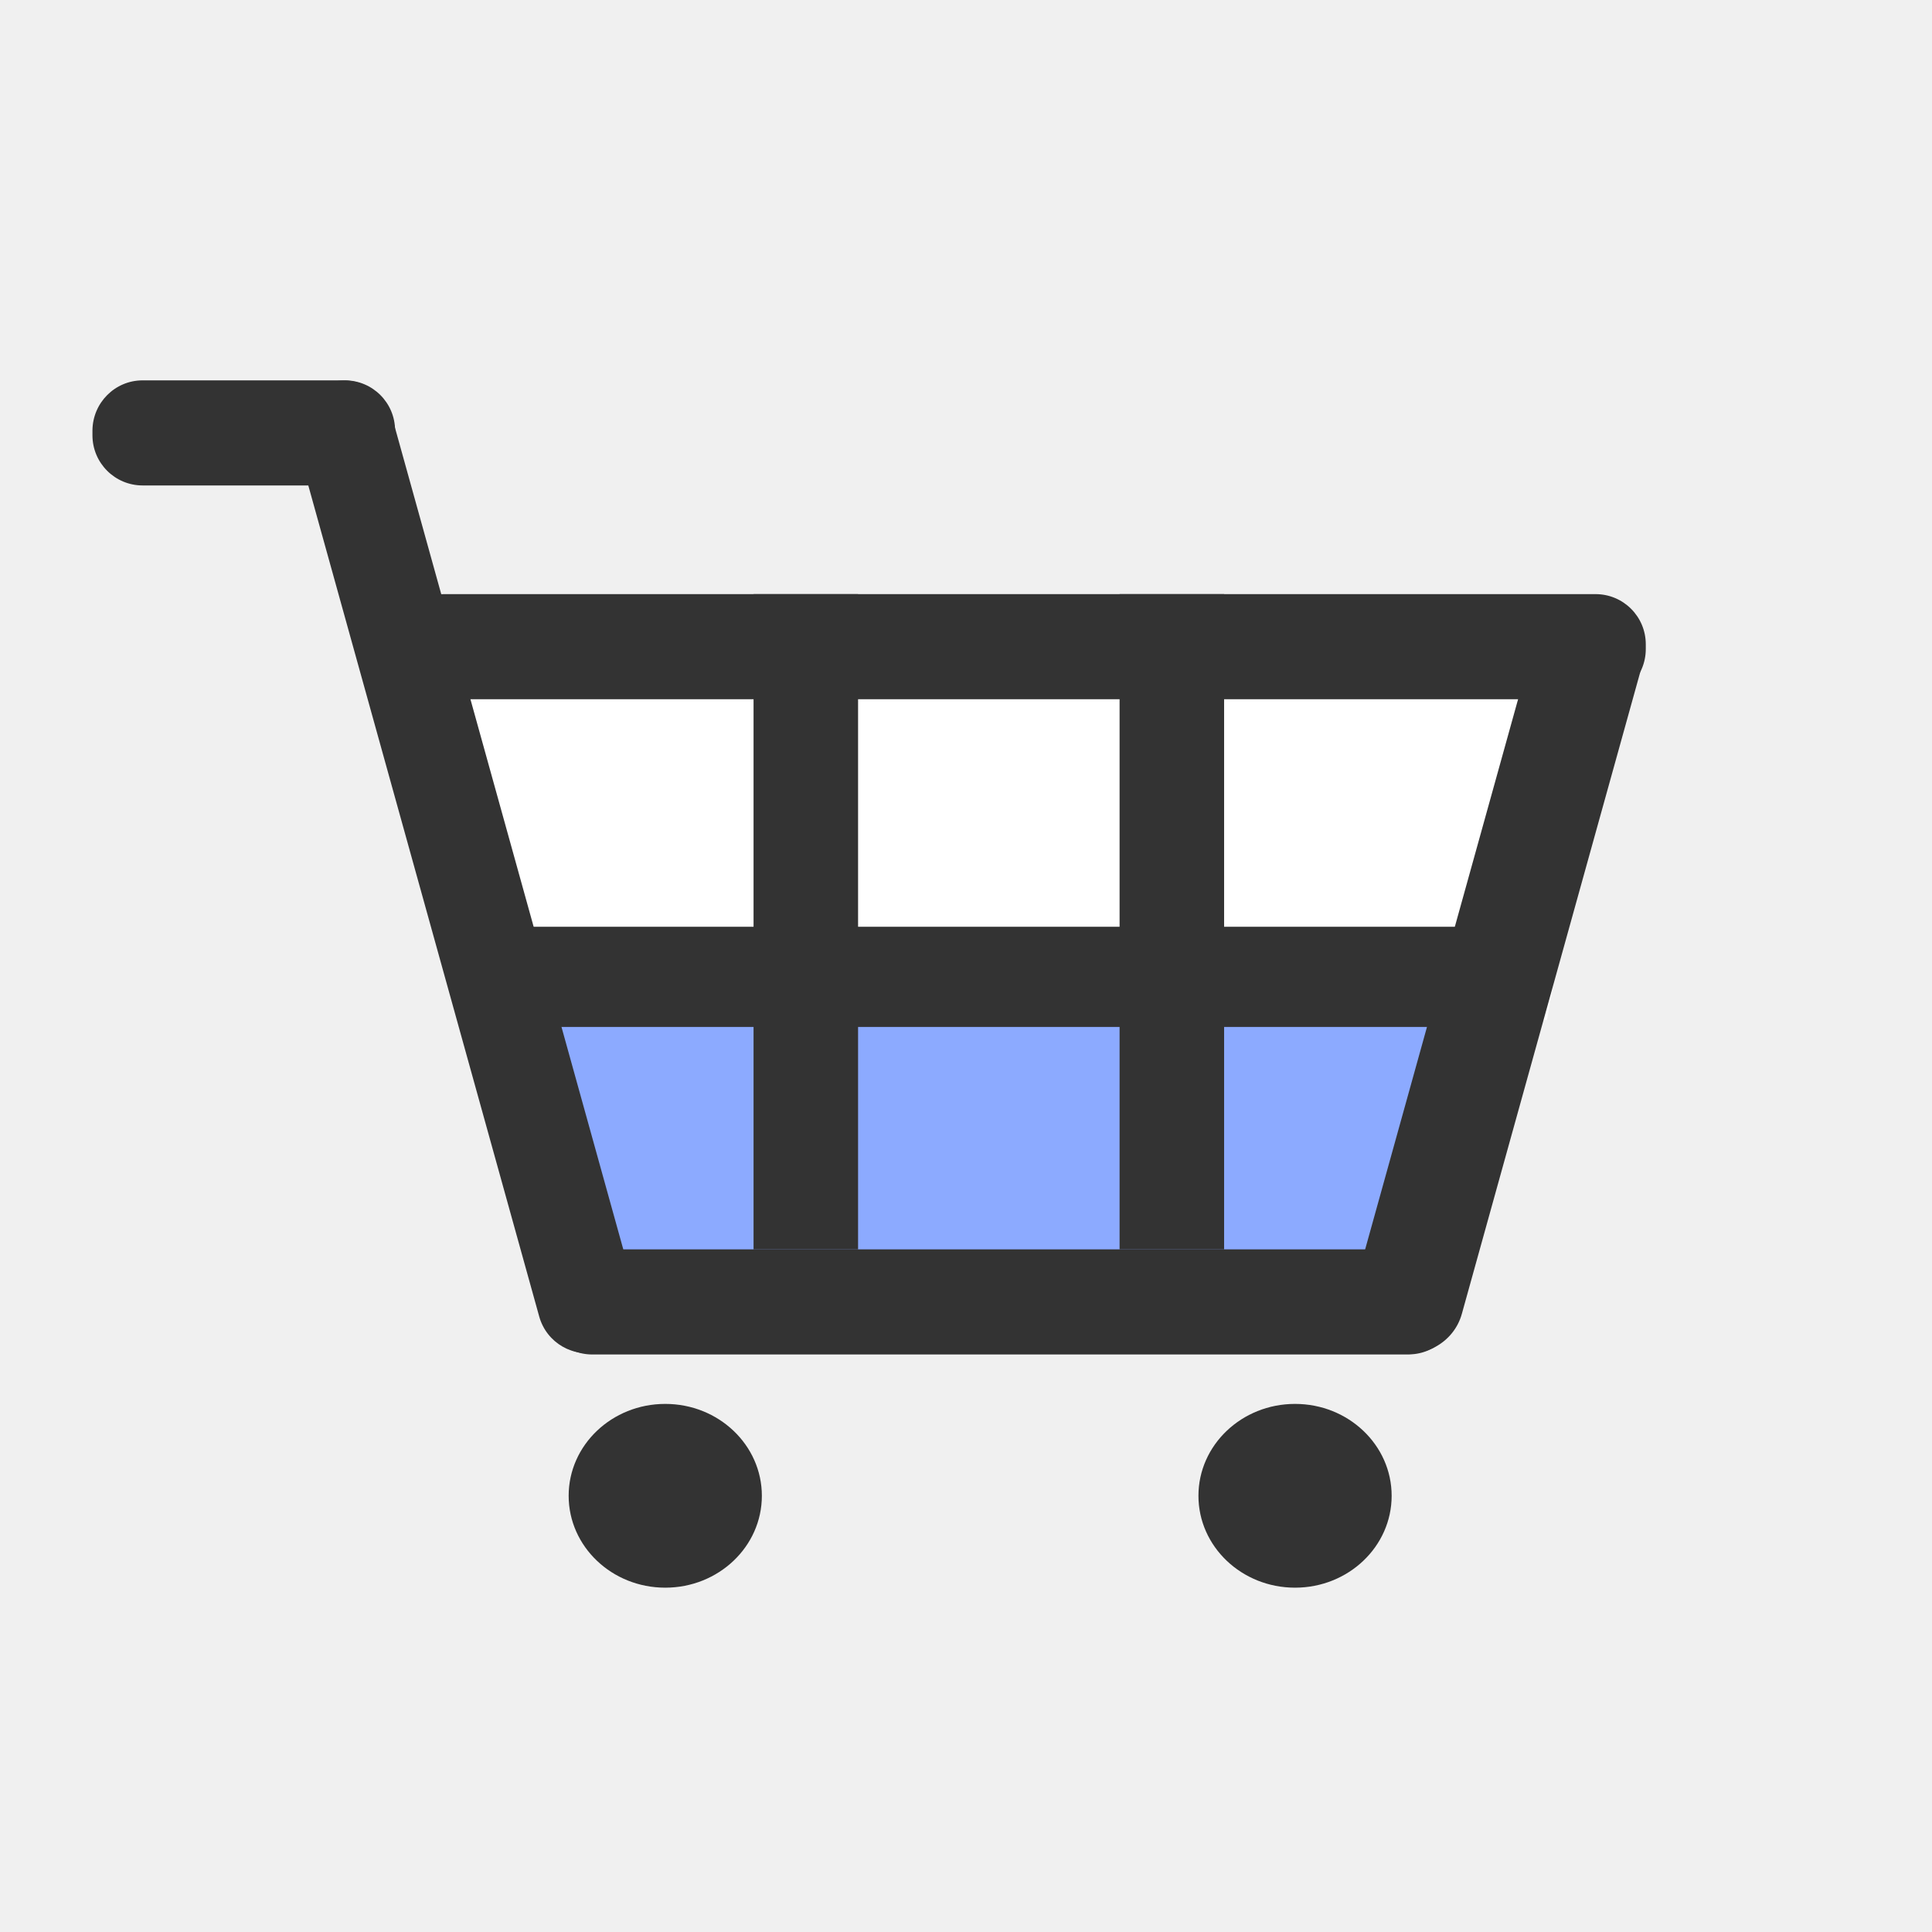
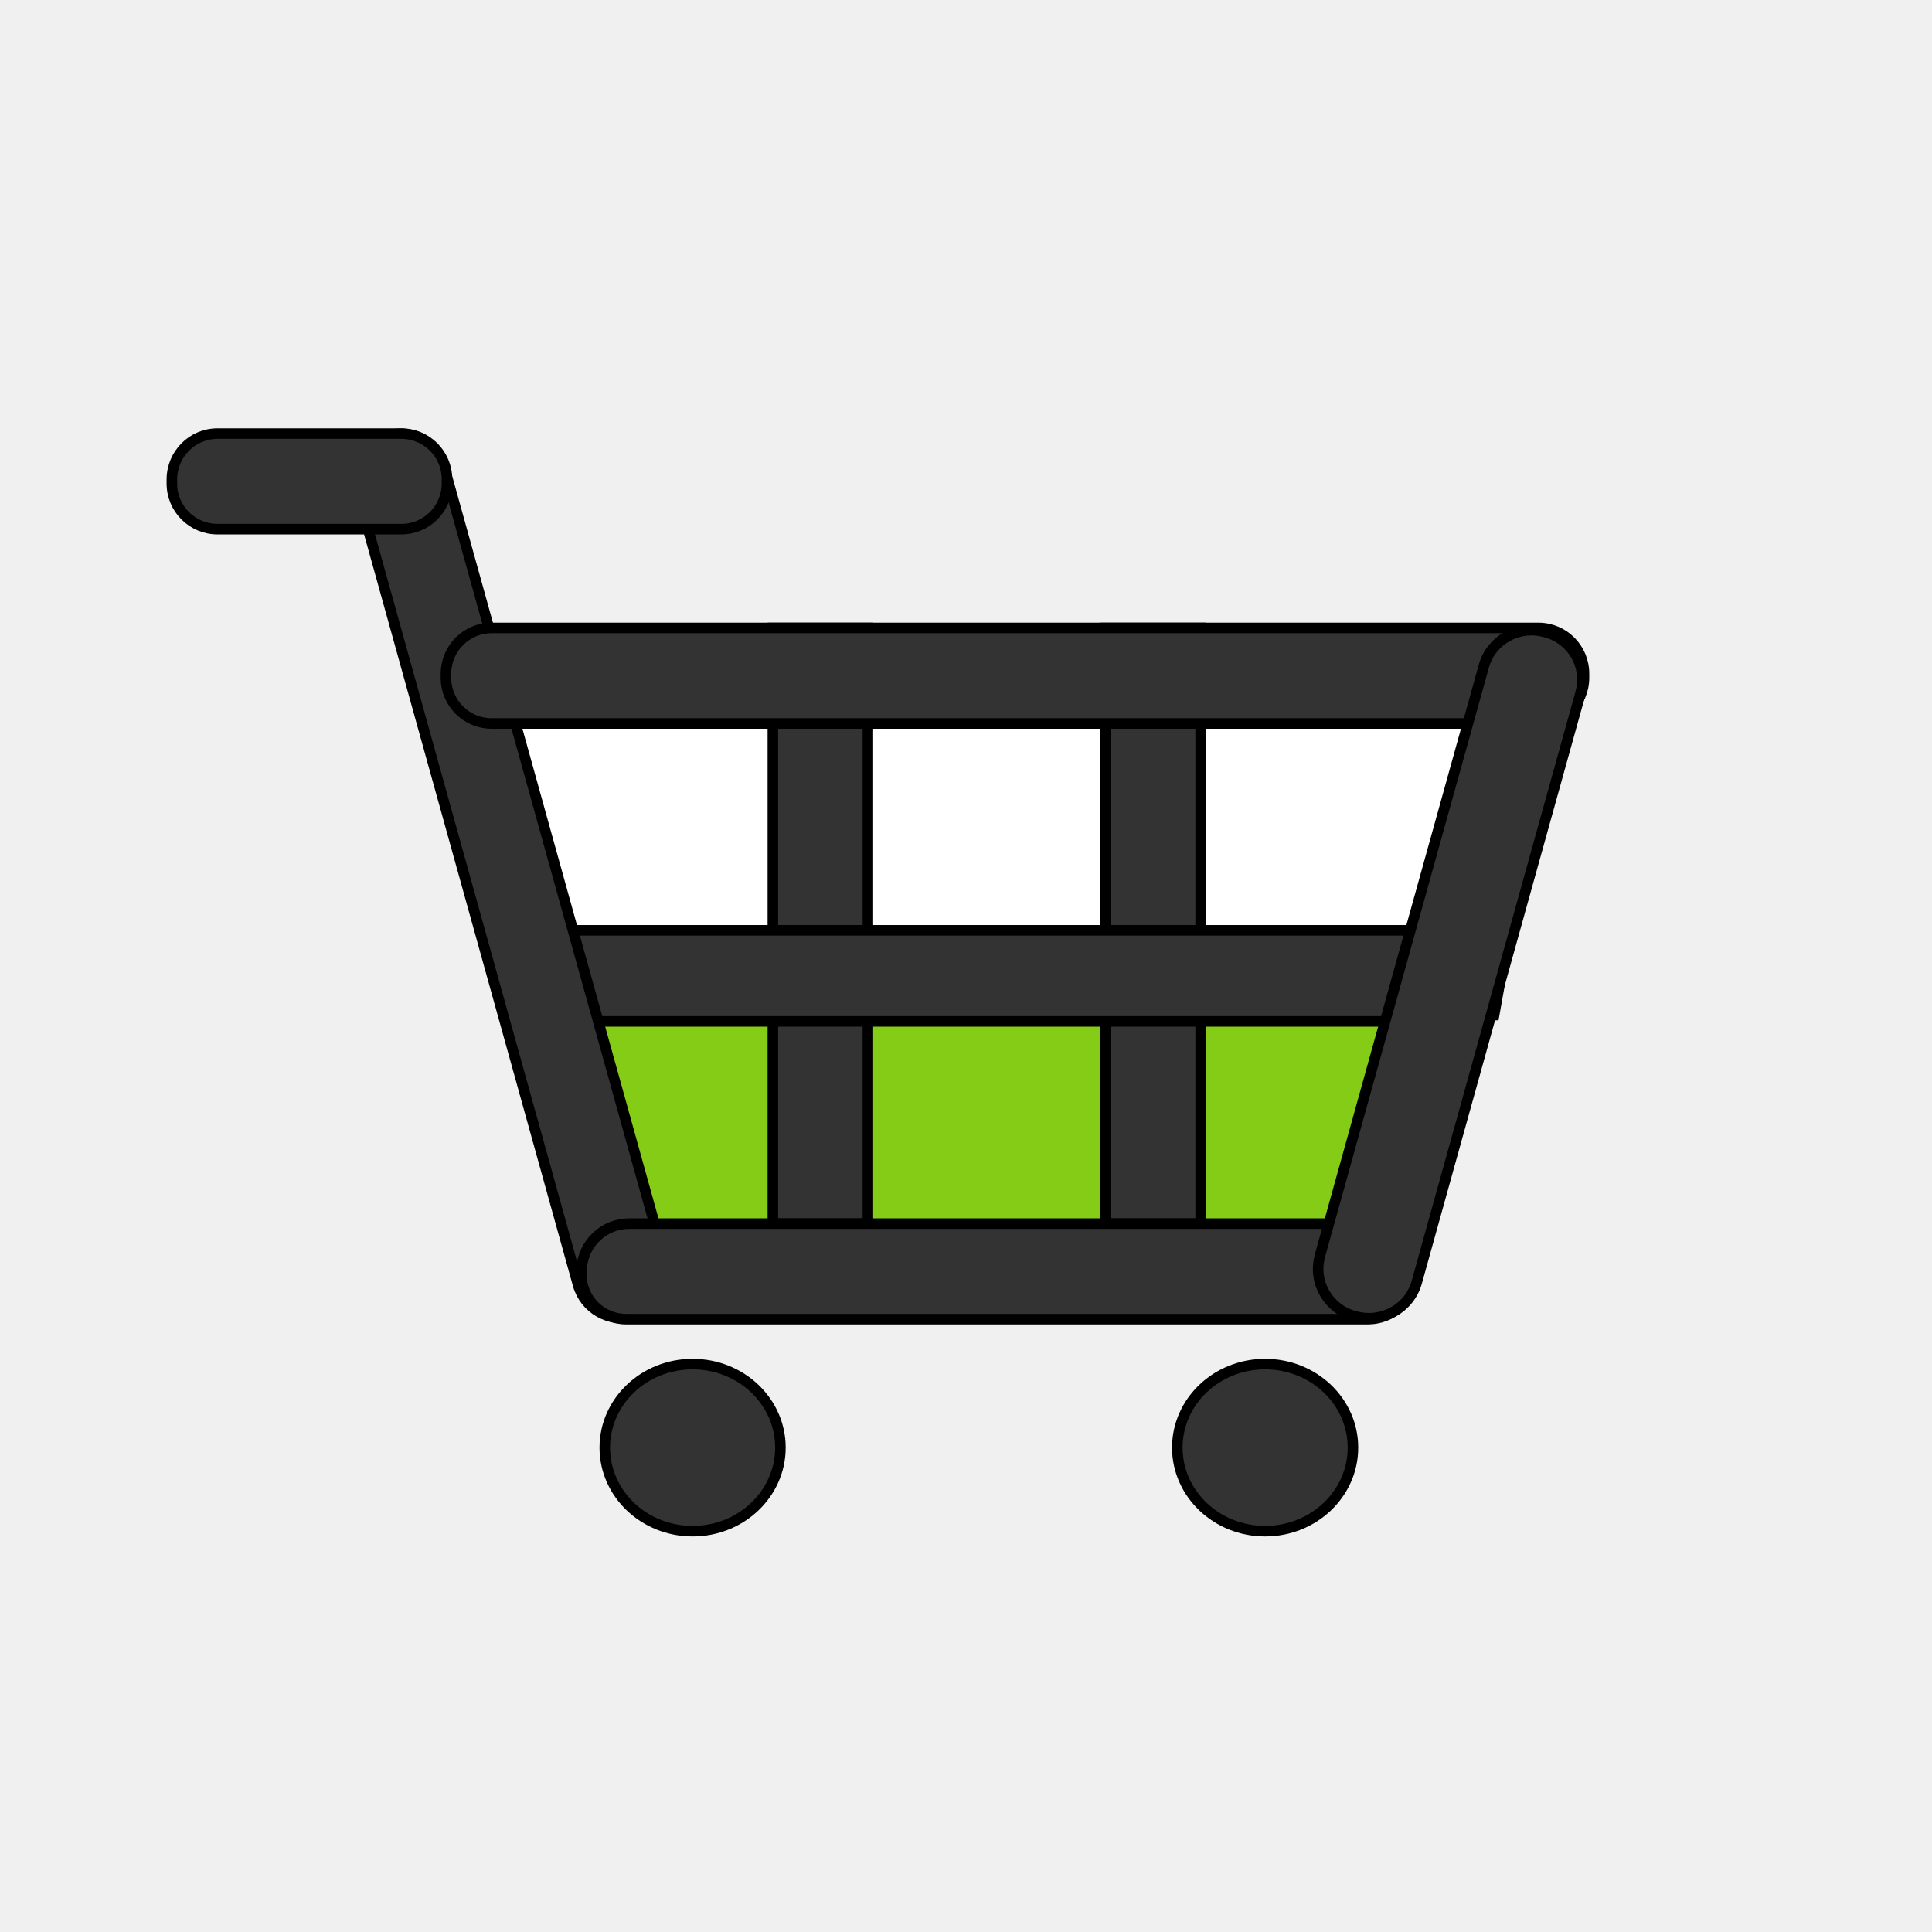
- <svg xmlns="http://www.w3.org/2000/svg" width="800px" height="800px" viewBox="0 0 1024 1024" class="icon" version="1.1">
-   <path d="M276.5 529.5l499.4 1.8-25.7 148.4h-433.3z" fill="#8CAAFF" />
-   <path d="M222.7 356.9L852.3 359.2l-32.4 181.4h-546.3z" fill="#FFFFFF" />
-   <path d="M399.4 314.9h55.4v347.3h-55.4zM593.4 314.9h55.4v347.3h-55.4z" fill="#333333" />
-   <path d="M254.3 544.3v-53.1h538.1v53.1z" fill="#333333" />
-   <path d="M207.8 221.1l128.7 463.2c3.8 13.9-4.3 28.2-18.2 32-0.1 0-0.1 1-0.2 1v-1c-14 3.8-28.4-4.5-32.3-18.5L157.1 234.6c-3.8-13.9 4.3-28.2 18.2-32h0.2c14-3.8 28.4 4.5 32.3 18.5z" fill="#333333" />
-   <path d="M75.6 201.6h107.2c14.7 0 26.6 11.9 26.6 26.6v2.5c0 14.7-11.9 26.6-26.6 26.6h-107.2c-14.7 0-26.6-11.9-26.6-26.6v-2.5c0.1-14.7 11.9-26.6 26.6-26.6z" fill="#333333" />
-   <path d="M301.4 792.8a51.2 48.7 0 1 0 102.4 0 51.2 48.7 0 1 0-102.4 0Z" fill="#333333" />
-   <path d="M635.2 792.8a51.2 48.7 0 1 0 102.4 0 51.2 48.7 0 1 0-102.4 0Z" fill="#333333" />
-   <path d="M315.6 662.2h429.3c14.7 0 26.8 11.4 27.8 26.1l0.1 1.7c0.9 14.4-10.1 26.9-24.5 27.8-0.5 0-1.1 0.1-1.6 0.1h-432.8c-14.5 0-26.2-11.7-26.2-26.2 0-0.5 0-1.1 0.1-1.6l0.1-1.7c0.9-14.8 13.1-26.2 27.7-26.2zM235.4 314.9H845.7c14.7 0 26.6 11.9 26.6 26.6V344c0 14.7-11.9 26.6-26.6 26.6h-610.3c-14.7 0-26.6-11.9-26.6-26.6v-2.5c0.1-14.7 12-26.6 26.6-26.6z" fill="#333333" />
-   <path d="M849.2 317.2l0.8 0.2c15.4 4.1 24.5 19.7 20.4 34.9v0.2l-95.6 343.9c-4.2 15.1-20 24-35.3 20l-0.8-0.2c-15.4-4.1-24.5-19.7-20.4-34.9v-0.2l95.6-343.9c4.2-15.2 20-24.1 35.3-20z" fill="#333333" />
+ <svg xmlns="http://www.w3.org/2000/svg" width="256px" height="256px" viewBox="-51.2 -51.2 1126.40 1126.40" class="icon" version="1.1" fill="#000000" stroke="#000000" stroke-width="6.144">
+   <g id="SVGRepo_bgCarrier" stroke-width="0" />
+   <g id="SVGRepo_tracerCarrier" stroke-linecap="round" stroke-linejoin="round" />
+   <g id="SVGRepo_iconCarrier">
+     <path d="M276.5 529.5l499.4 1.8-25.7 148.4h-433.3z" fill="#84cc16" />
+     <path d="M222.7 356.9L852.3 359.2l-32.4 181.4h-546.3z" fill="#FFFFFF" />
+     <path d="M399.4 314.9h55.4v347.3h-55.4zM593.4 314.9h55.4v347.3h-55.4z" fill="#333333" />
+     <path d="M254.3 544.3v-53.1h538.1v53.1z" fill="#333333" />
+     <path d="M207.8 221.1l128.7 463.2c3.8 13.9-4.3 28.2-18.2 32-0.1 0-0.1 1-0.2 1v-1c-14 3.8-28.4-4.5-32.3-18.5L157.1 234.6c-3.8-13.9 4.3-28.2 18.2-32h0.2c14-3.8 28.4 4.5 32.3 18.5z" fill="#333333" />
+     <path d="M75.6 201.6h107.2c14.7 0 26.6 11.9 26.6 26.6v2.5c0 14.7-11.9 26.6-26.6 26.6h-107.2c-14.7 0-26.6-11.9-26.6-26.6v-2.5c0.1-14.7 11.9-26.6 26.6-26.6z" fill="#333333" />
+     <path d="M301.4 792.8a51.2 48.7 0 1 0 102.4 0 51.2 48.7 0 1 0-102.4 0Z" fill="#333333" />
+     <path d="M635.2 792.8a51.2 48.7 0 1 0 102.4 0 51.2 48.7 0 1 0-102.4 0Z" fill="#333333" />
+     <path d="M315.6 662.2h429.3c14.7 0 26.8 11.4 27.8 26.1l0.1 1.7c0.9 14.4-10.1 26.9-24.5 27.8-0.5 0-1.1 0.1-1.6 0.1h-432.8c-14.5 0-26.2-11.7-26.2-26.2 0-0.5 0-1.1 0.1-1.6l0.1-1.7c0.9-14.8 13.1-26.2 27.7-26.2zM235.4 314.9H845.7c14.7 0 26.6 11.9 26.6 26.6V344c0 14.7-11.9 26.6-26.6 26.6h-610.3c-14.7 0-26.6-11.9-26.6-26.6v-2.5c0.1-14.7 12-26.6 26.6-26.6z" fill="#333333" />
+     <path d="M849.2 317.2l0.8 0.2c15.4 4.1 24.5 19.7 20.4 34.9v0.2l-95.6 343.9c-4.2 15.1-20 24-35.3 20l-0.8-0.2c-15.4-4.1-24.5-19.7-20.4-34.9v-0.2l95.6-343.9c4.2-15.2 20-24.1 35.3-20z" fill="#333333" />
+   </g>
</svg>
